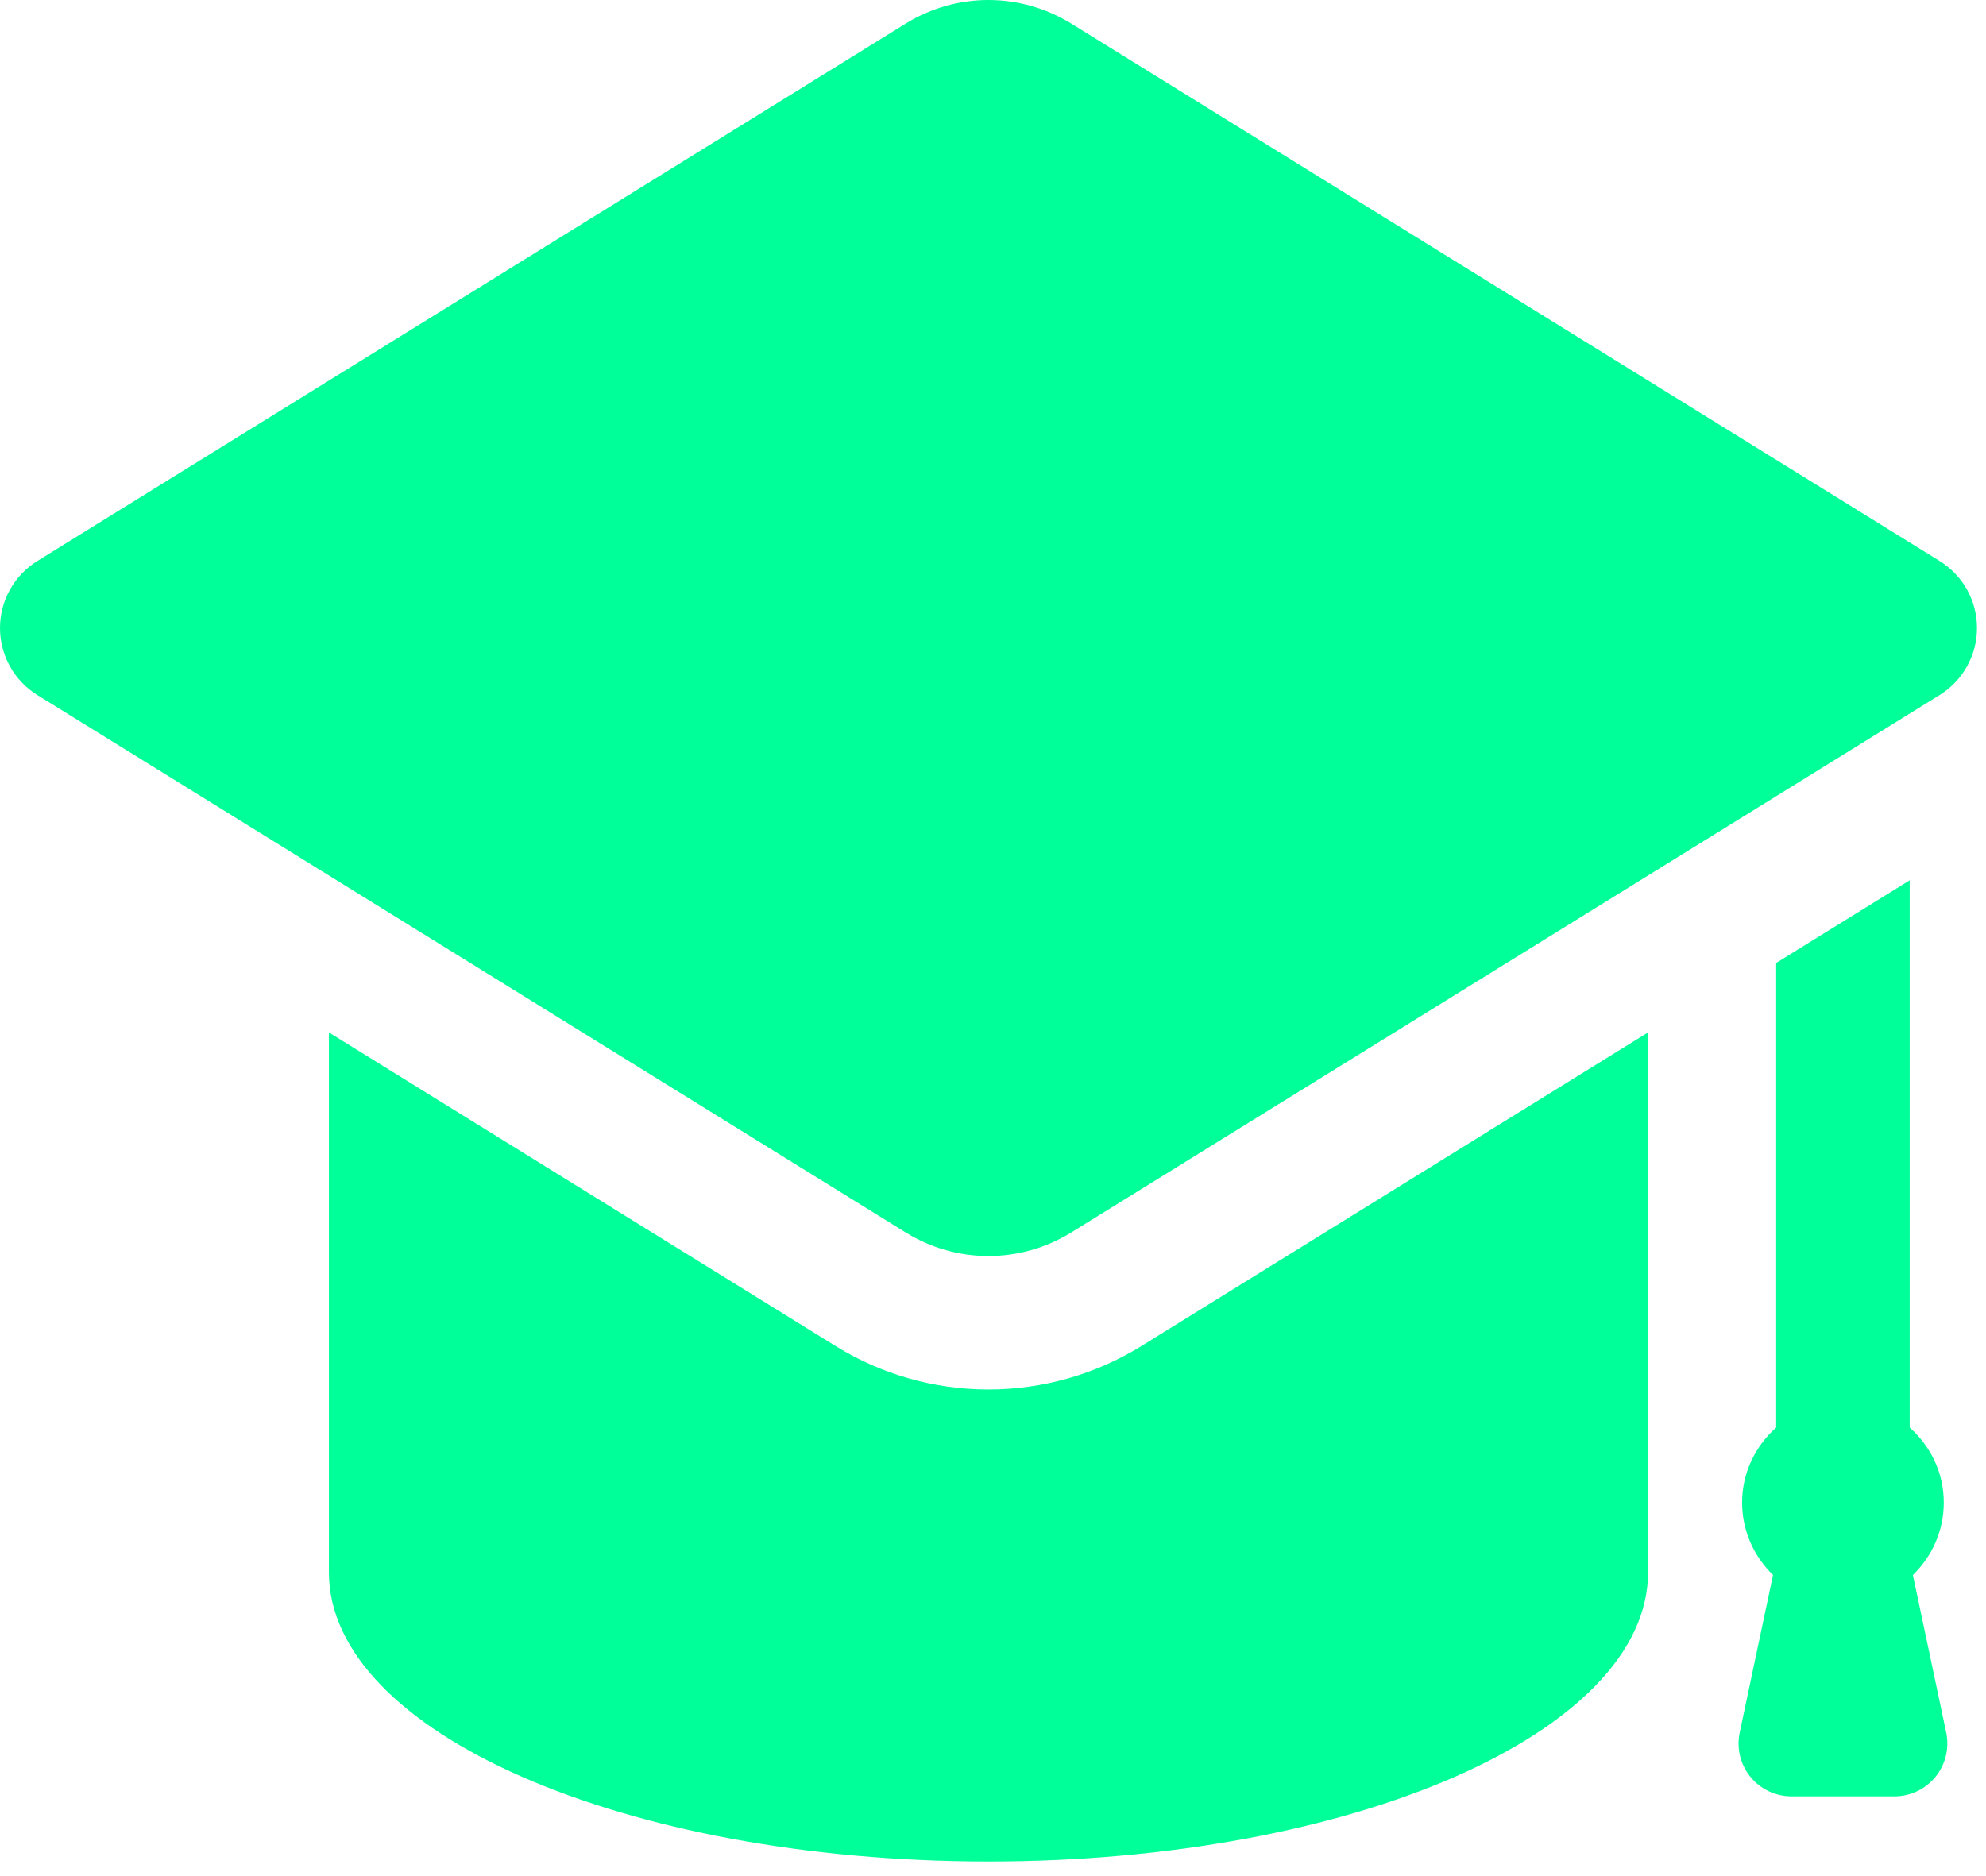
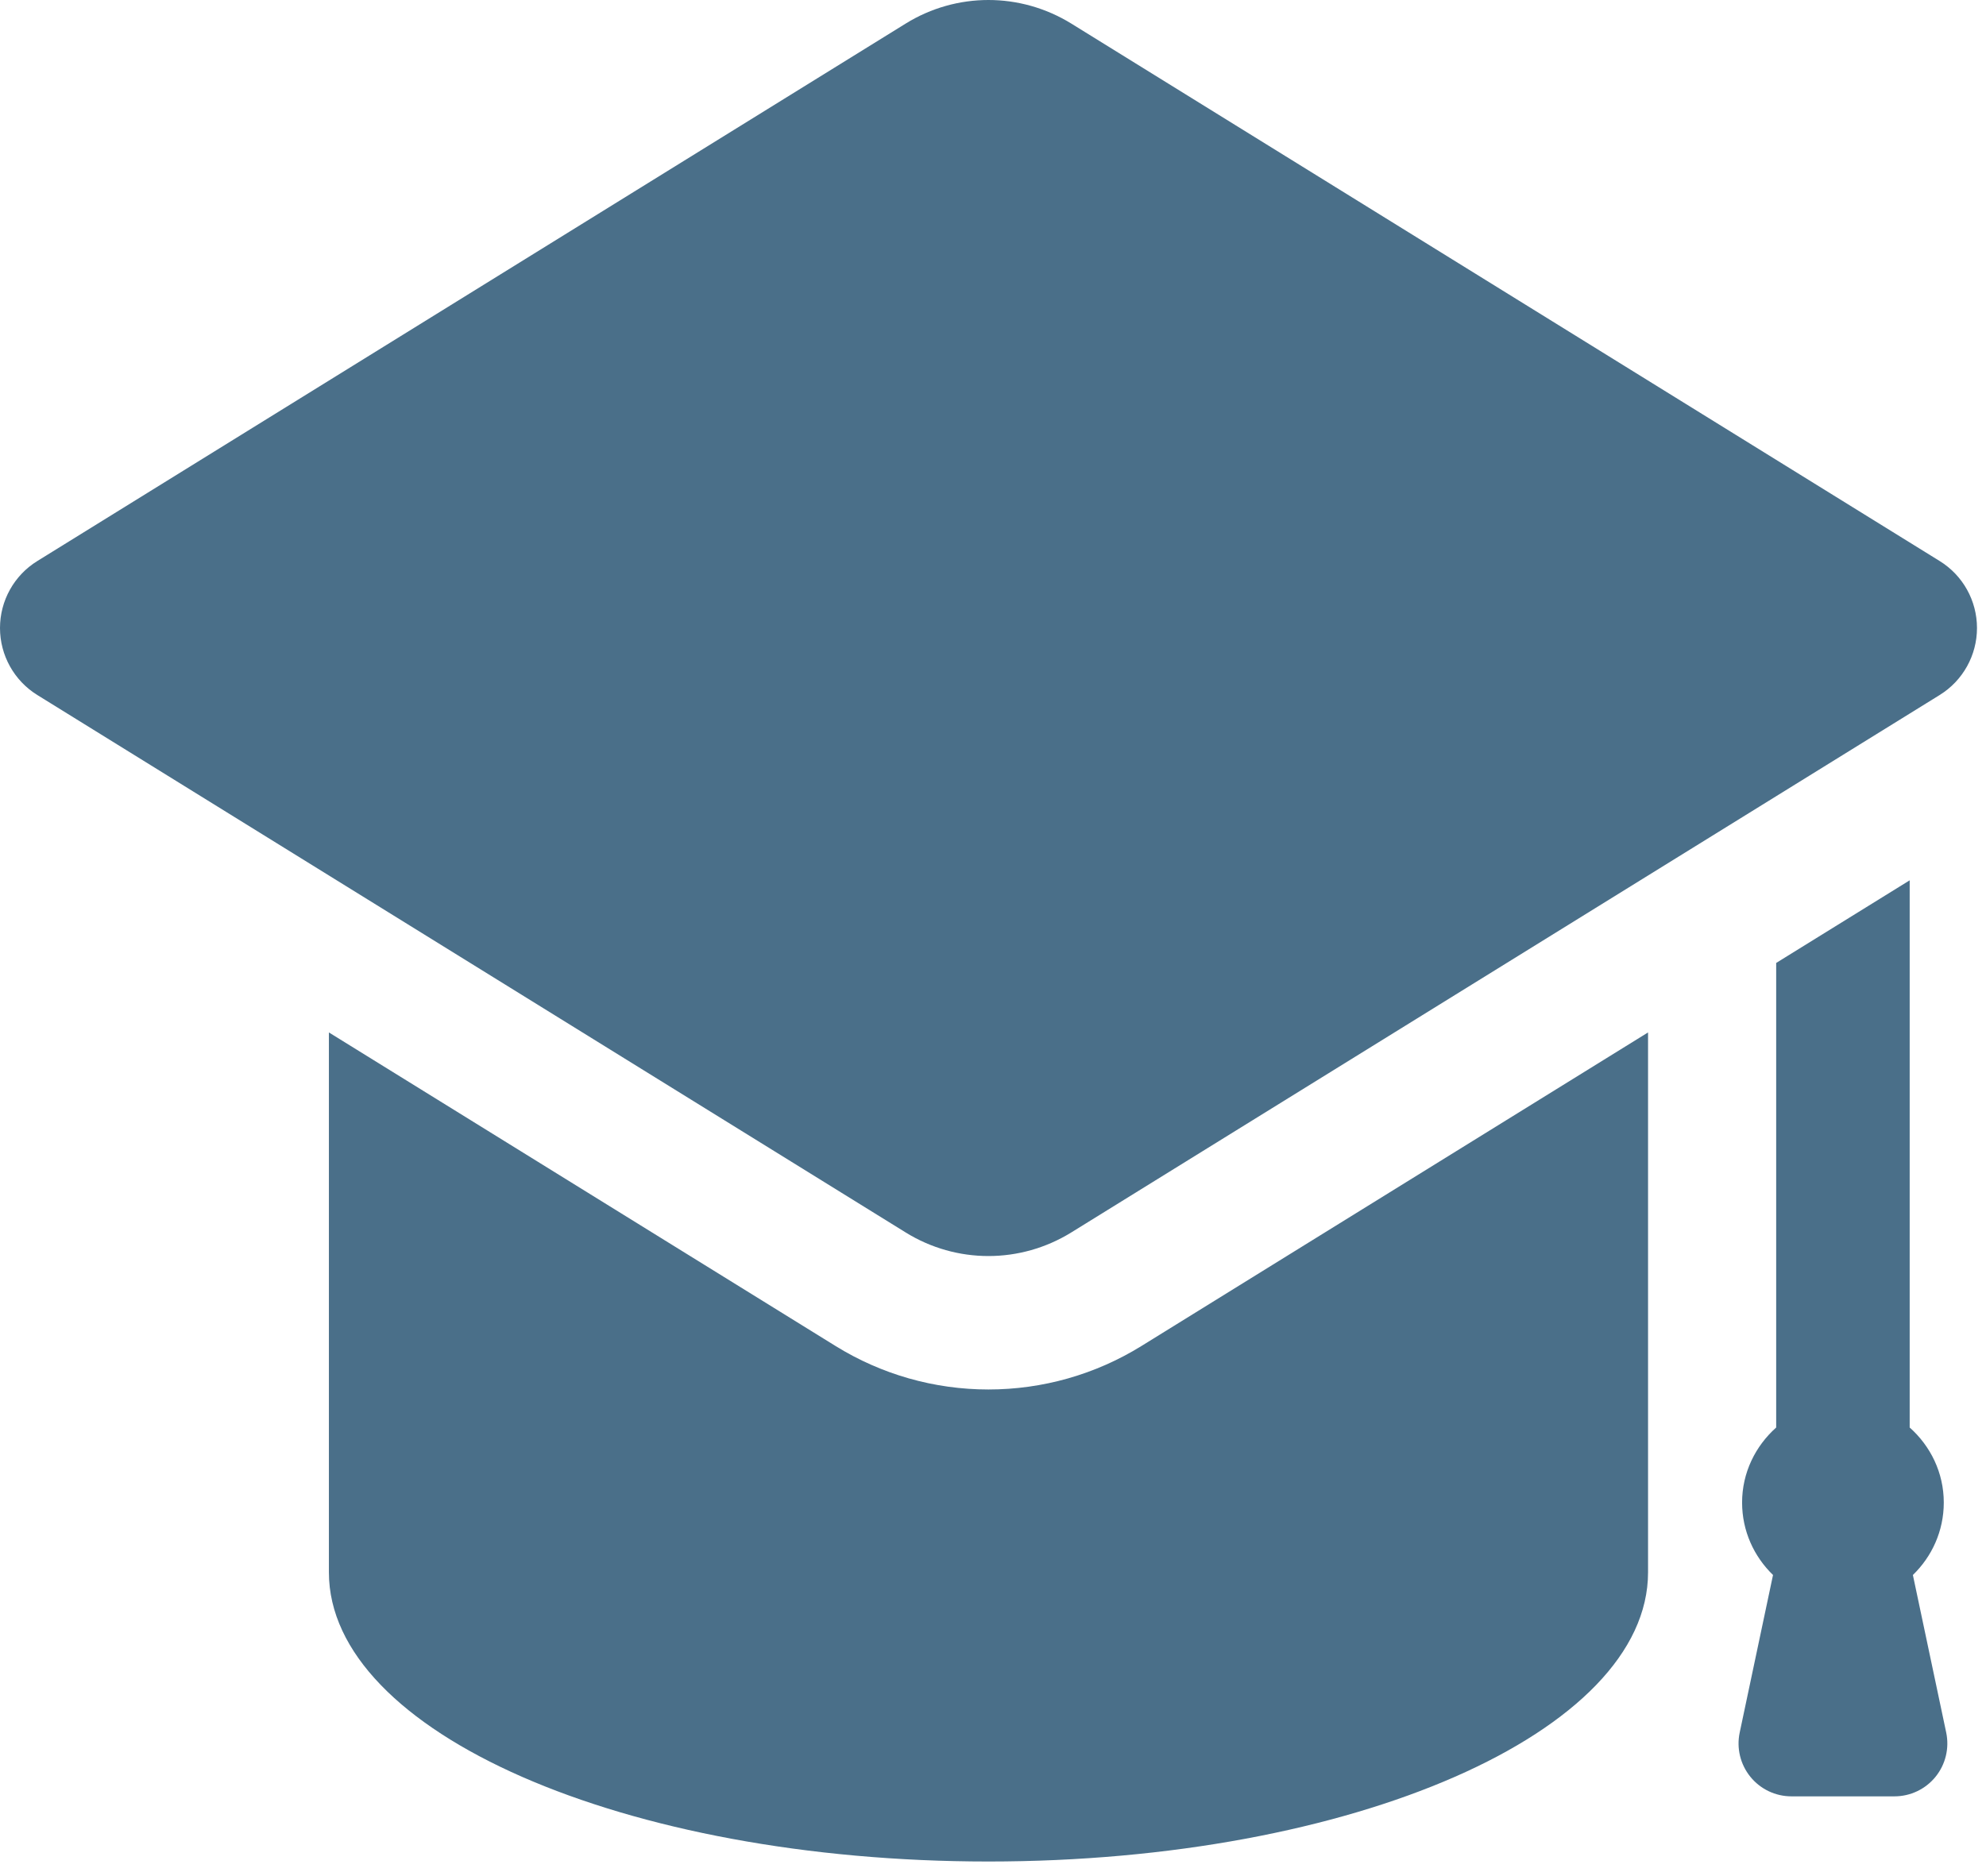
<svg xmlns="http://www.w3.org/2000/svg" width="54" height="51" viewBox="0 0 54 51" fill="none">
-   <path d="M51.511 48.853C51.944 48.853 52.355 48.658 52.628 48.321C52.901 47.984 53.007 47.542 52.918 47.118L52.012 42.833C52.528 42.334 52.852 41.638 52.852 40.863C52.852 40.048 52.489 39.325 51.925 38.822V23.941L48.295 26.188V38.822C47.732 39.325 47.368 40.048 47.368 40.863C47.368 41.638 47.693 42.334 48.209 42.833L47.303 47.118C47.213 47.542 47.32 47.984 47.593 48.321C47.866 48.658 48.276 48.853 48.71 48.853H51.511ZM52.741 15.258L29.127 0.64C28.435 0.214 27.655 0 26.876 0C26.096 0 25.316 0.214 24.628 0.64L1.014 15.258C0.383 15.648 0 16.337 0 17.079C0 17.82 0.383 18.51 1.014 18.901L24.628 33.519C25.316 33.945 26.096 34.159 26.876 34.159C27.655 34.159 28.435 33.945 29.126 33.519L52.741 18.901C53.372 18.51 53.755 17.82 53.755 17.079C53.755 16.337 53.372 15.648 52.741 15.258ZM26.876 37.788C25.405 37.788 23.969 37.38 22.718 36.605L8.943 28.078V42.761C8.943 47.107 16.975 50.625 26.876 50.625C36.779 50.625 44.811 47.107 44.811 42.761V28.078L31.037 36.605C29.786 37.38 28.347 37.788 26.876 37.788Z" fill="#00FF99" />
+   <path d="M51.511 48.853C51.944 48.853 52.355 48.658 52.628 48.321C52.901 47.984 53.007 47.542 52.918 47.118L52.012 42.833C52.528 42.334 52.852 41.638 52.852 40.863C52.852 40.048 52.489 39.325 51.925 38.822V23.941L48.295 26.188V38.822C47.732 39.325 47.368 40.048 47.368 40.863C47.368 41.638 47.693 42.334 48.209 42.833L47.303 47.118C47.213 47.542 47.32 47.984 47.593 48.321C47.866 48.658 48.276 48.853 48.71 48.853H51.511ZM52.741 15.258L29.127 0.64C28.435 0.214 27.655 0 26.876 0C26.096 0 25.316 0.214 24.628 0.64L1.014 15.258C0.383 15.648 0 16.337 0 17.079C0 17.82 0.383 18.51 1.014 18.901L24.628 33.519C25.316 33.945 26.096 34.159 26.876 34.159C27.655 34.159 28.435 33.945 29.126 33.519L52.741 18.901C53.372 18.51 53.755 17.82 53.755 17.079C53.755 16.337 53.372 15.648 52.741 15.258ZM26.876 37.788C25.405 37.788 23.969 37.38 22.718 36.605L8.943 28.078V42.761C8.943 47.107 16.975 50.625 26.876 50.625C36.779 50.625 44.811 47.107 44.811 42.761V28.078L31.037 36.605C29.786 37.38 28.347 37.788 26.876 37.788Z" fill="#4a6f89" />
</svg>
